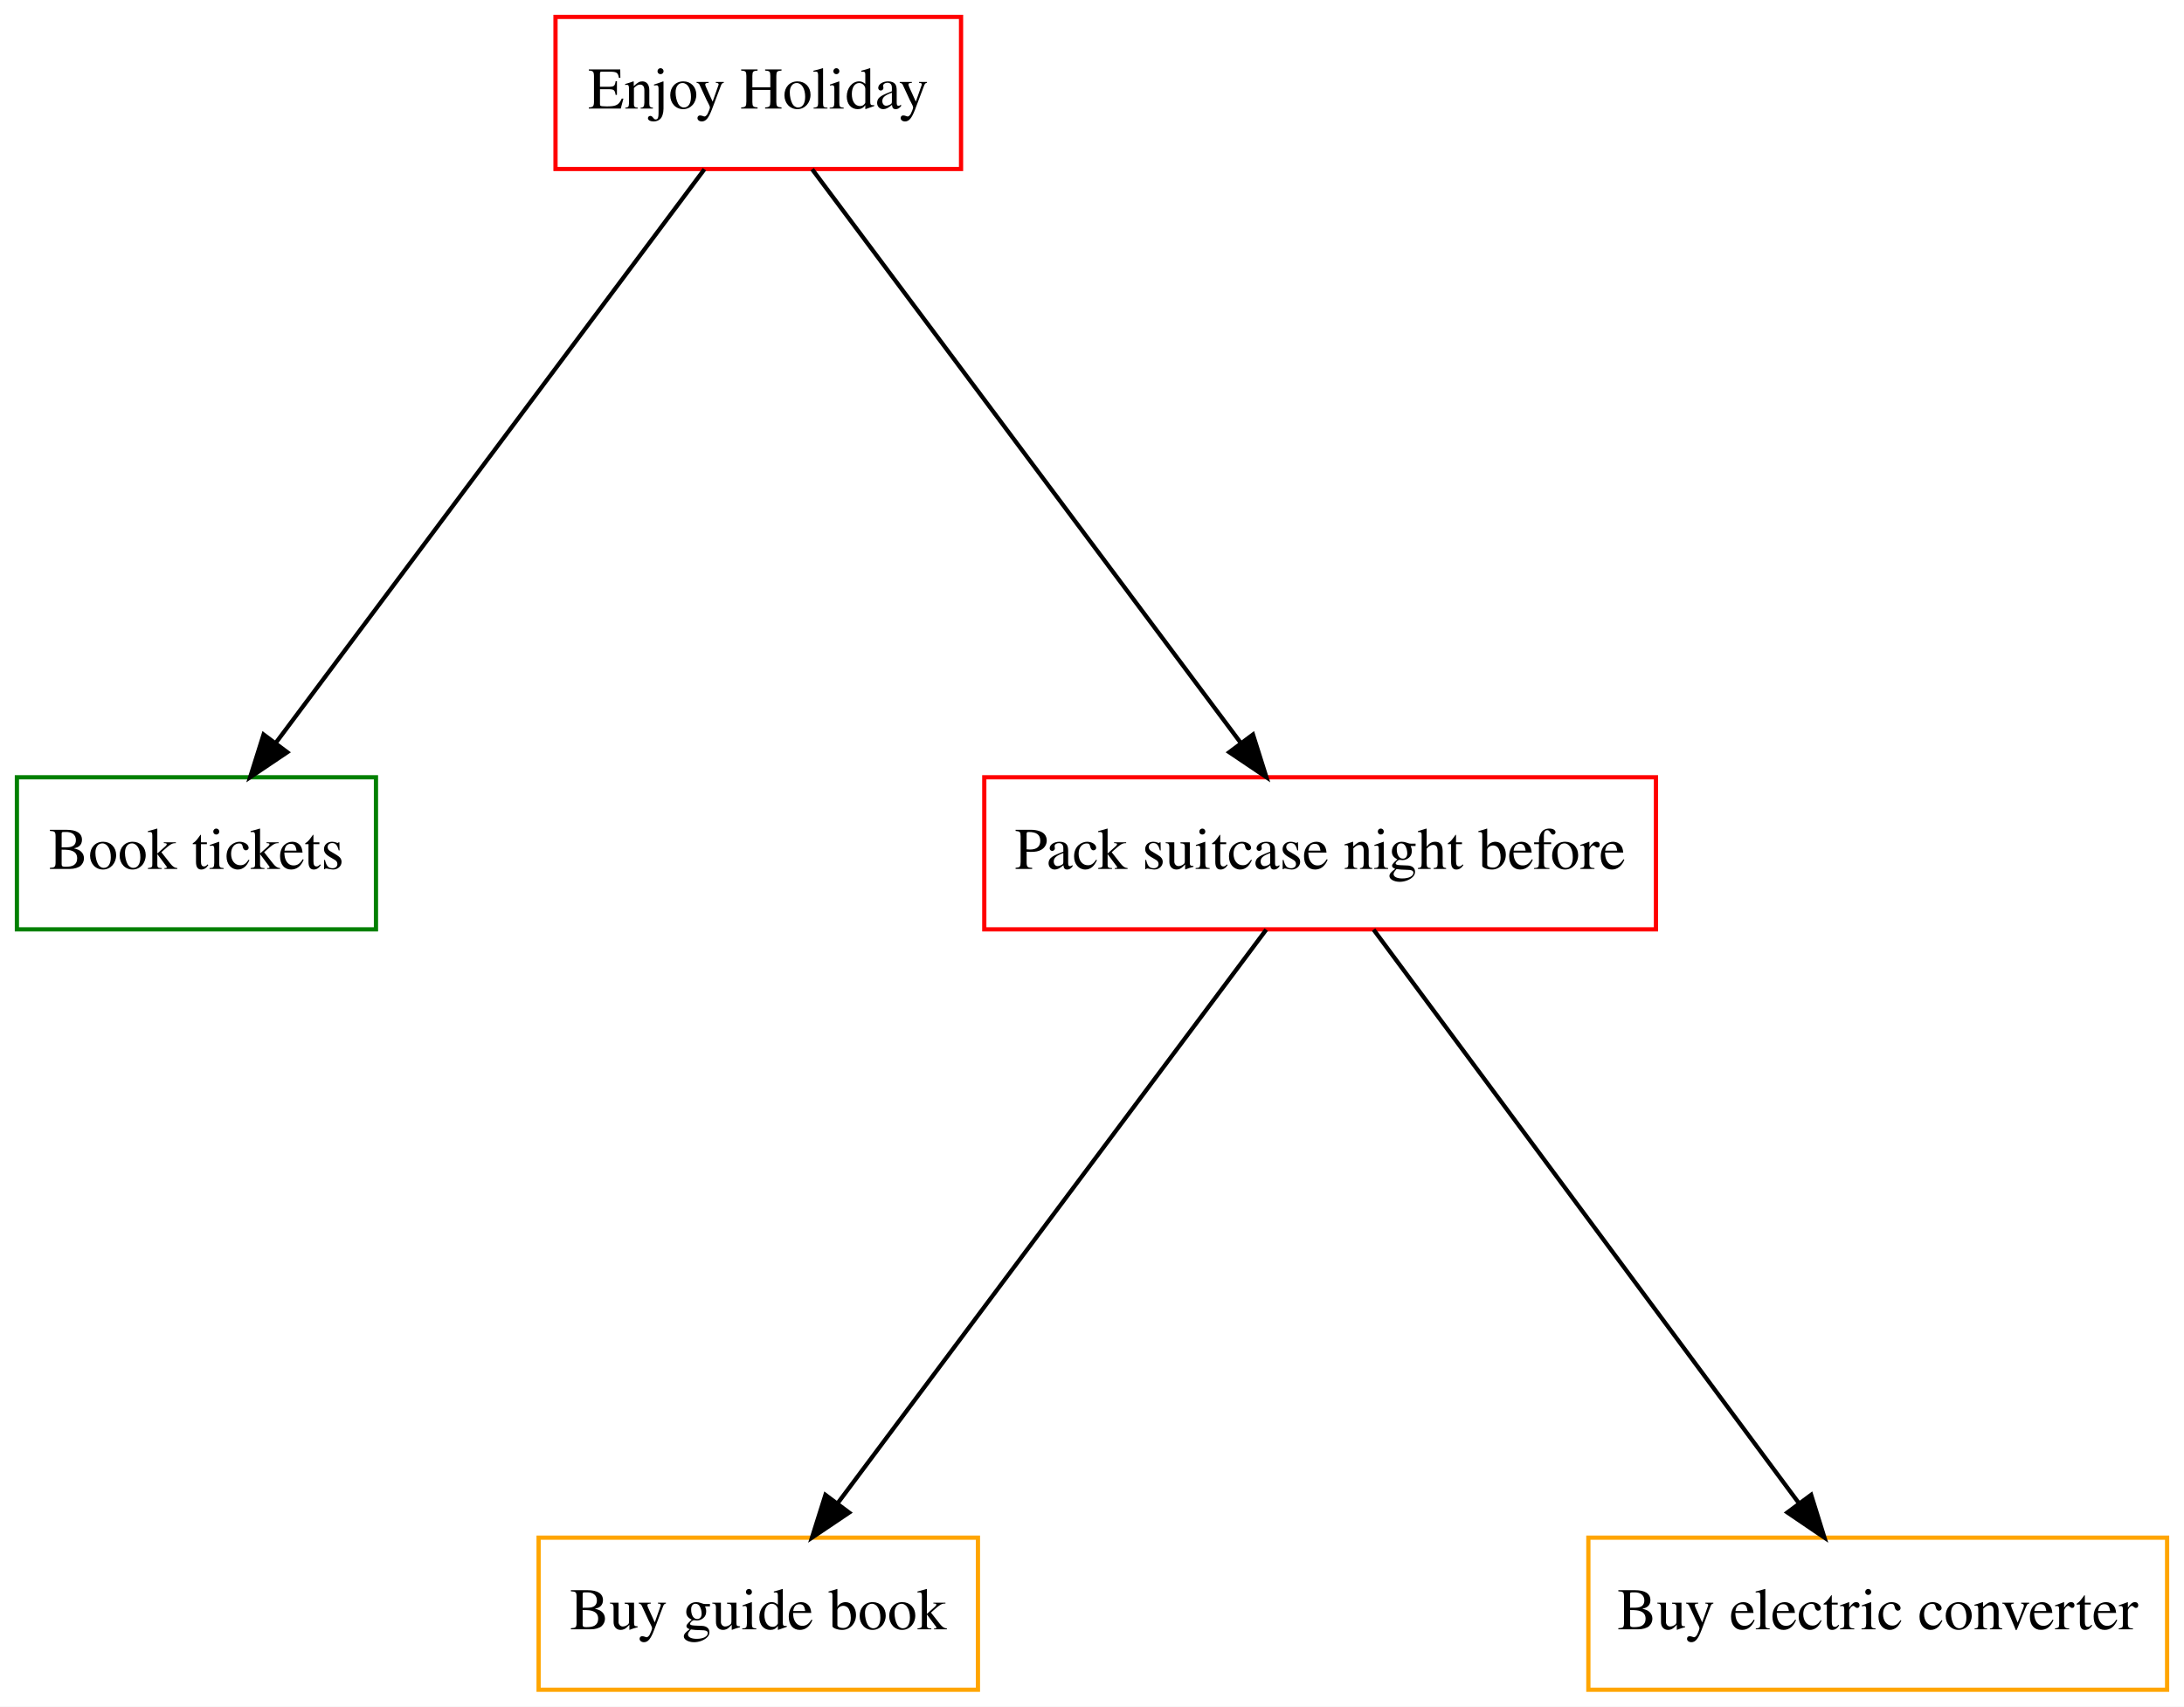
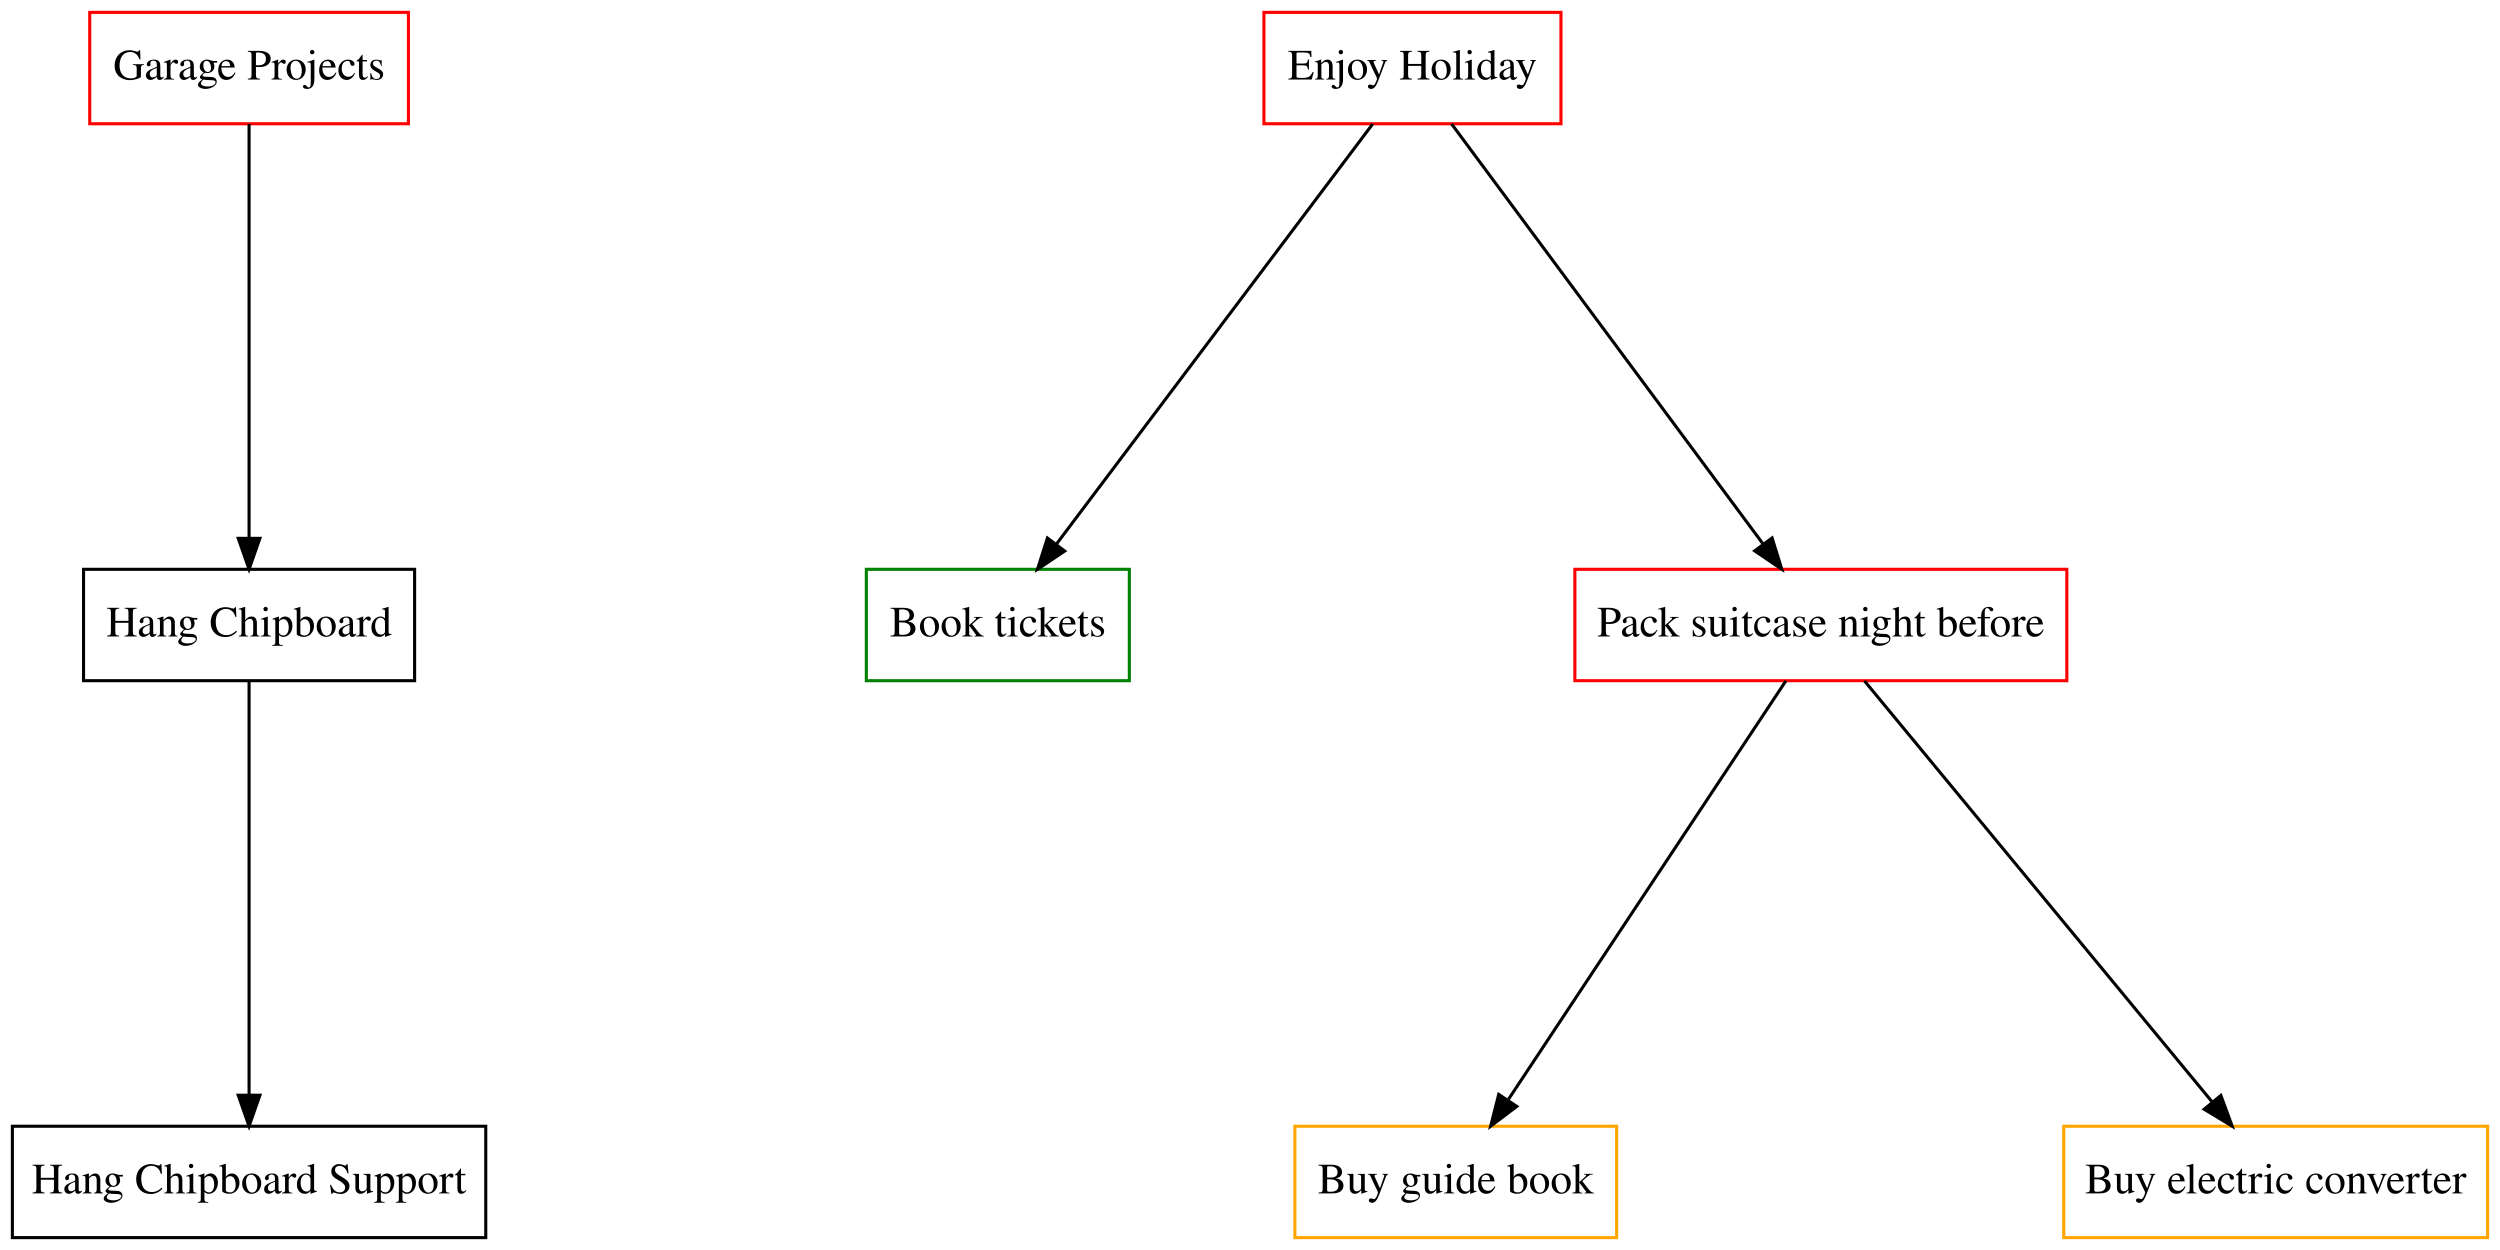
- <svg xmlns="http://www.w3.org/2000/svg" width="517pt" height="404pt" viewBox="0.00 0.00 517.00 404.00">
+ <svg xmlns="http://www.w3.org/2000/svg" width="808pt" height="404pt" viewBox="0.00 0.00 808.00 404.00">
  <g id="graph0" class="graph" transform="scale(1 1) rotate(0) translate(4 400)">
-     <polygon fill="white" stroke="none" points="-4,4 -4,-400 513,-400 513,4 -4,4" />
+     <polygon fill="white" stroke="none" points="-4,4 -4,-400 804,-400 804,4 -4,4" />
    <g id="node1" class="node">
-       <polygon fill="none" stroke="red" points="223.5,-396 127.5,-396 127.5,-360 223.5,-360 223.5,-396" />
-       <text text-anchor="middle" x="175.5" y="-374.3" font-family="Times,serif" font-size="14.00">Enjoy Holiday</text>
+       <polygon fill="none" stroke="red" points="128,-396 25,-396 25,-360 128,-360 128,-396" />
+       <text text-anchor="middle" x="76.5" y="-374.3" font-family="Times,serif" font-size="14.00">Garage Projects</text>
    </g>
    <g id="node2" class="node">
-       <polygon fill="none" stroke="green" points="85,-216 0,-216 0,-180 85,-180 85,-216" />
-       <text text-anchor="middle" x="42.5" y="-194.3" font-family="Times,serif" font-size="14.00">Book tickets</text>
+       <polygon fill="none" stroke="black" points="130,-216 23,-216 23,-180 130,-180 130,-216" />
+       <text text-anchor="middle" x="76.5" y="-194.3" font-family="Times,serif" font-size="14.00">Hang Chipboard</text>
    </g>
    <g id="edge1" class="edge">
-       <path fill="none" stroke="black" d="M162.747,-359.933C139.212,-328.435 88.851,-261.034 61.359,-224.24" />
-       <polygon fill="black" stroke="black" points="64.003,-221.932 55.214,-216.016 58.396,-226.121 64.003,-221.932" />
+       <path fill="none" stroke="black" d="M76.5,-359.933C76.5,-328.966 76.5,-263.299 76.5,-226.129" />
+       <polygon fill="black" stroke="black" points="80,-226.016 76.5,-216.016 73,-226.016 80,-226.016" />
    </g>
    <g id="node3" class="node">
-       <polygon fill="none" stroke="red" points="388,-216 229,-216 229,-180 388,-180 388,-216" />
-       <text text-anchor="middle" x="308.5" y="-194.3" font-family="Times,serif" font-size="14.00">Pack suitcase night before</text>
+       <polygon fill="none" stroke="black" points="153,-36 0,-36 0,-0 153,-0 153,-36" />
+       <text text-anchor="middle" x="76.5" y="-14.3" font-family="Times,serif" font-size="14.00">Hang Chipboard Support</text>
    </g>
    <g id="edge2" class="edge">
-       <path fill="none" stroke="black" d="M188.253,-359.933C211.788,-328.435 262.149,-261.034 289.641,-224.24" />
-       <polygon fill="black" stroke="black" points="292.604,-226.121 295.786,-216.016 286.997,-221.932 292.604,-226.121" />
+       <path fill="none" stroke="black" d="M76.5,-179.933C76.5,-148.966 76.5,-83.299 76.5,-46.129" />
+       <polygon fill="black" stroke="black" points="80,-46.016 76.5,-36.016 73,-46.016 80,-46.016" />
    </g>
    <g id="node4" class="node">
-       <polygon fill="none" stroke="orange" points="227.5,-36 123.5,-36 123.5,-0 227.5,-0 227.5,-36" />
-       <text text-anchor="middle" x="175.5" y="-14.3" font-family="Times,serif" font-size="14.00">Buy guide book</text>
+       <polygon fill="none" stroke="red" points="500.5,-396 404.5,-396 404.5,-360 500.5,-360 500.5,-396" />
+       <text text-anchor="middle" x="452.5" y="-374.3" font-family="Times,serif" font-size="14.00">Enjoy Holiday</text>
+     </g>
+     <g id="node5" class="node">
+       <polygon fill="none" stroke="green" points="361,-216 276,-216 276,-180 361,-180 361,-216" />
+       <text text-anchor="middle" x="318.5" y="-194.3" font-family="Times,serif" font-size="14.00">Book tickets</text>
    </g>
    <g id="edge3" class="edge">
-       <path fill="none" stroke="black" d="M295.747,-179.933C272.212,-148.435 221.851,-81.034 194.359,-44.24" />
-       <polygon fill="black" stroke="black" points="197.003,-41.932 188.214,-36.016 191.396,-46.121 197.003,-41.932" />
+       <path fill="none" stroke="black" d="M439.652,-359.933C415.94,-328.435 365.2,-261.034 337.501,-224.24" />
+       <polygon fill="black" stroke="black" points="340.12,-221.9 331.31,-216.016 334.528,-226.11 340.12,-221.9" />
    </g>
-     <g id="node5" class="node">
-       <polygon fill="none" stroke="orange" points="509,-36 372,-36 372,-0 509,-0 509,-36" />
-       <text text-anchor="middle" x="440.5" y="-14.3" font-family="Times,serif" font-size="14.00">Buy electric converter</text>
+     <g id="node6" class="node">
+       <polygon fill="none" stroke="red" points="664,-216 505,-216 505,-180 664,-180 664,-216" />
+       <text text-anchor="middle" x="584.5" y="-194.3" font-family="Times,serif" font-size="14.00">Pack suitcase night before</text>
    </g>
    <g id="edge4" class="edge">
-       <path fill="none" stroke="black" d="M321.157,-179.933C344.515,-148.435 394.497,-81.034 421.782,-44.24" />
-       <polygon fill="black" stroke="black" points="424.736,-46.133 427.882,-36.016 419.114,-41.963 424.736,-46.133" />
+       <path fill="none" stroke="black" d="M465.157,-359.933C488.515,-328.435 538.497,-261.034 565.782,-224.24" />
+       <polygon fill="black" stroke="black" points="568.736,-226.133 571.882,-216.016 563.114,-221.963 568.736,-226.133" />
+     </g>
+     <g id="node7" class="node">
+       <polygon fill="none" stroke="orange" points="518.5,-36 414.5,-36 414.5,-0 518.5,-0 518.5,-36" />
+       <text text-anchor="middle" x="466.5" y="-14.3" font-family="Times,serif" font-size="14.00">Buy guide book</text>
+     </g>
+     <g id="edge5" class="edge">
+       <path fill="none" stroke="black" d="M573.186,-179.933C552.393,-148.568 508,-81.602 483.542,-44.708" />
+       <polygon fill="black" stroke="black" points="486.223,-42.417 477.78,-36.016 480.388,-46.285 486.223,-42.417" />
+     </g>
+     <g id="node8" class="node">
+       <polygon fill="none" stroke="orange" points="800,-36 663,-36 663,-0 800,-0 800,-36" />
+       <text text-anchor="middle" x="731.5" y="-14.3" font-family="Times,serif" font-size="14.00">Buy electric converter</text>
+     </g>
+     <g id="edge6" class="edge">
+       <path fill="none" stroke="black" d="M598.595,-179.933C624.717,-148.302 680.74,-80.465 711.039,-43.776" />
+       <polygon fill="black" stroke="black" points="713.779,-45.955 717.448,-36.016 708.381,-41.498 713.779,-45.955" />
    </g>
  </g>
</svg>
